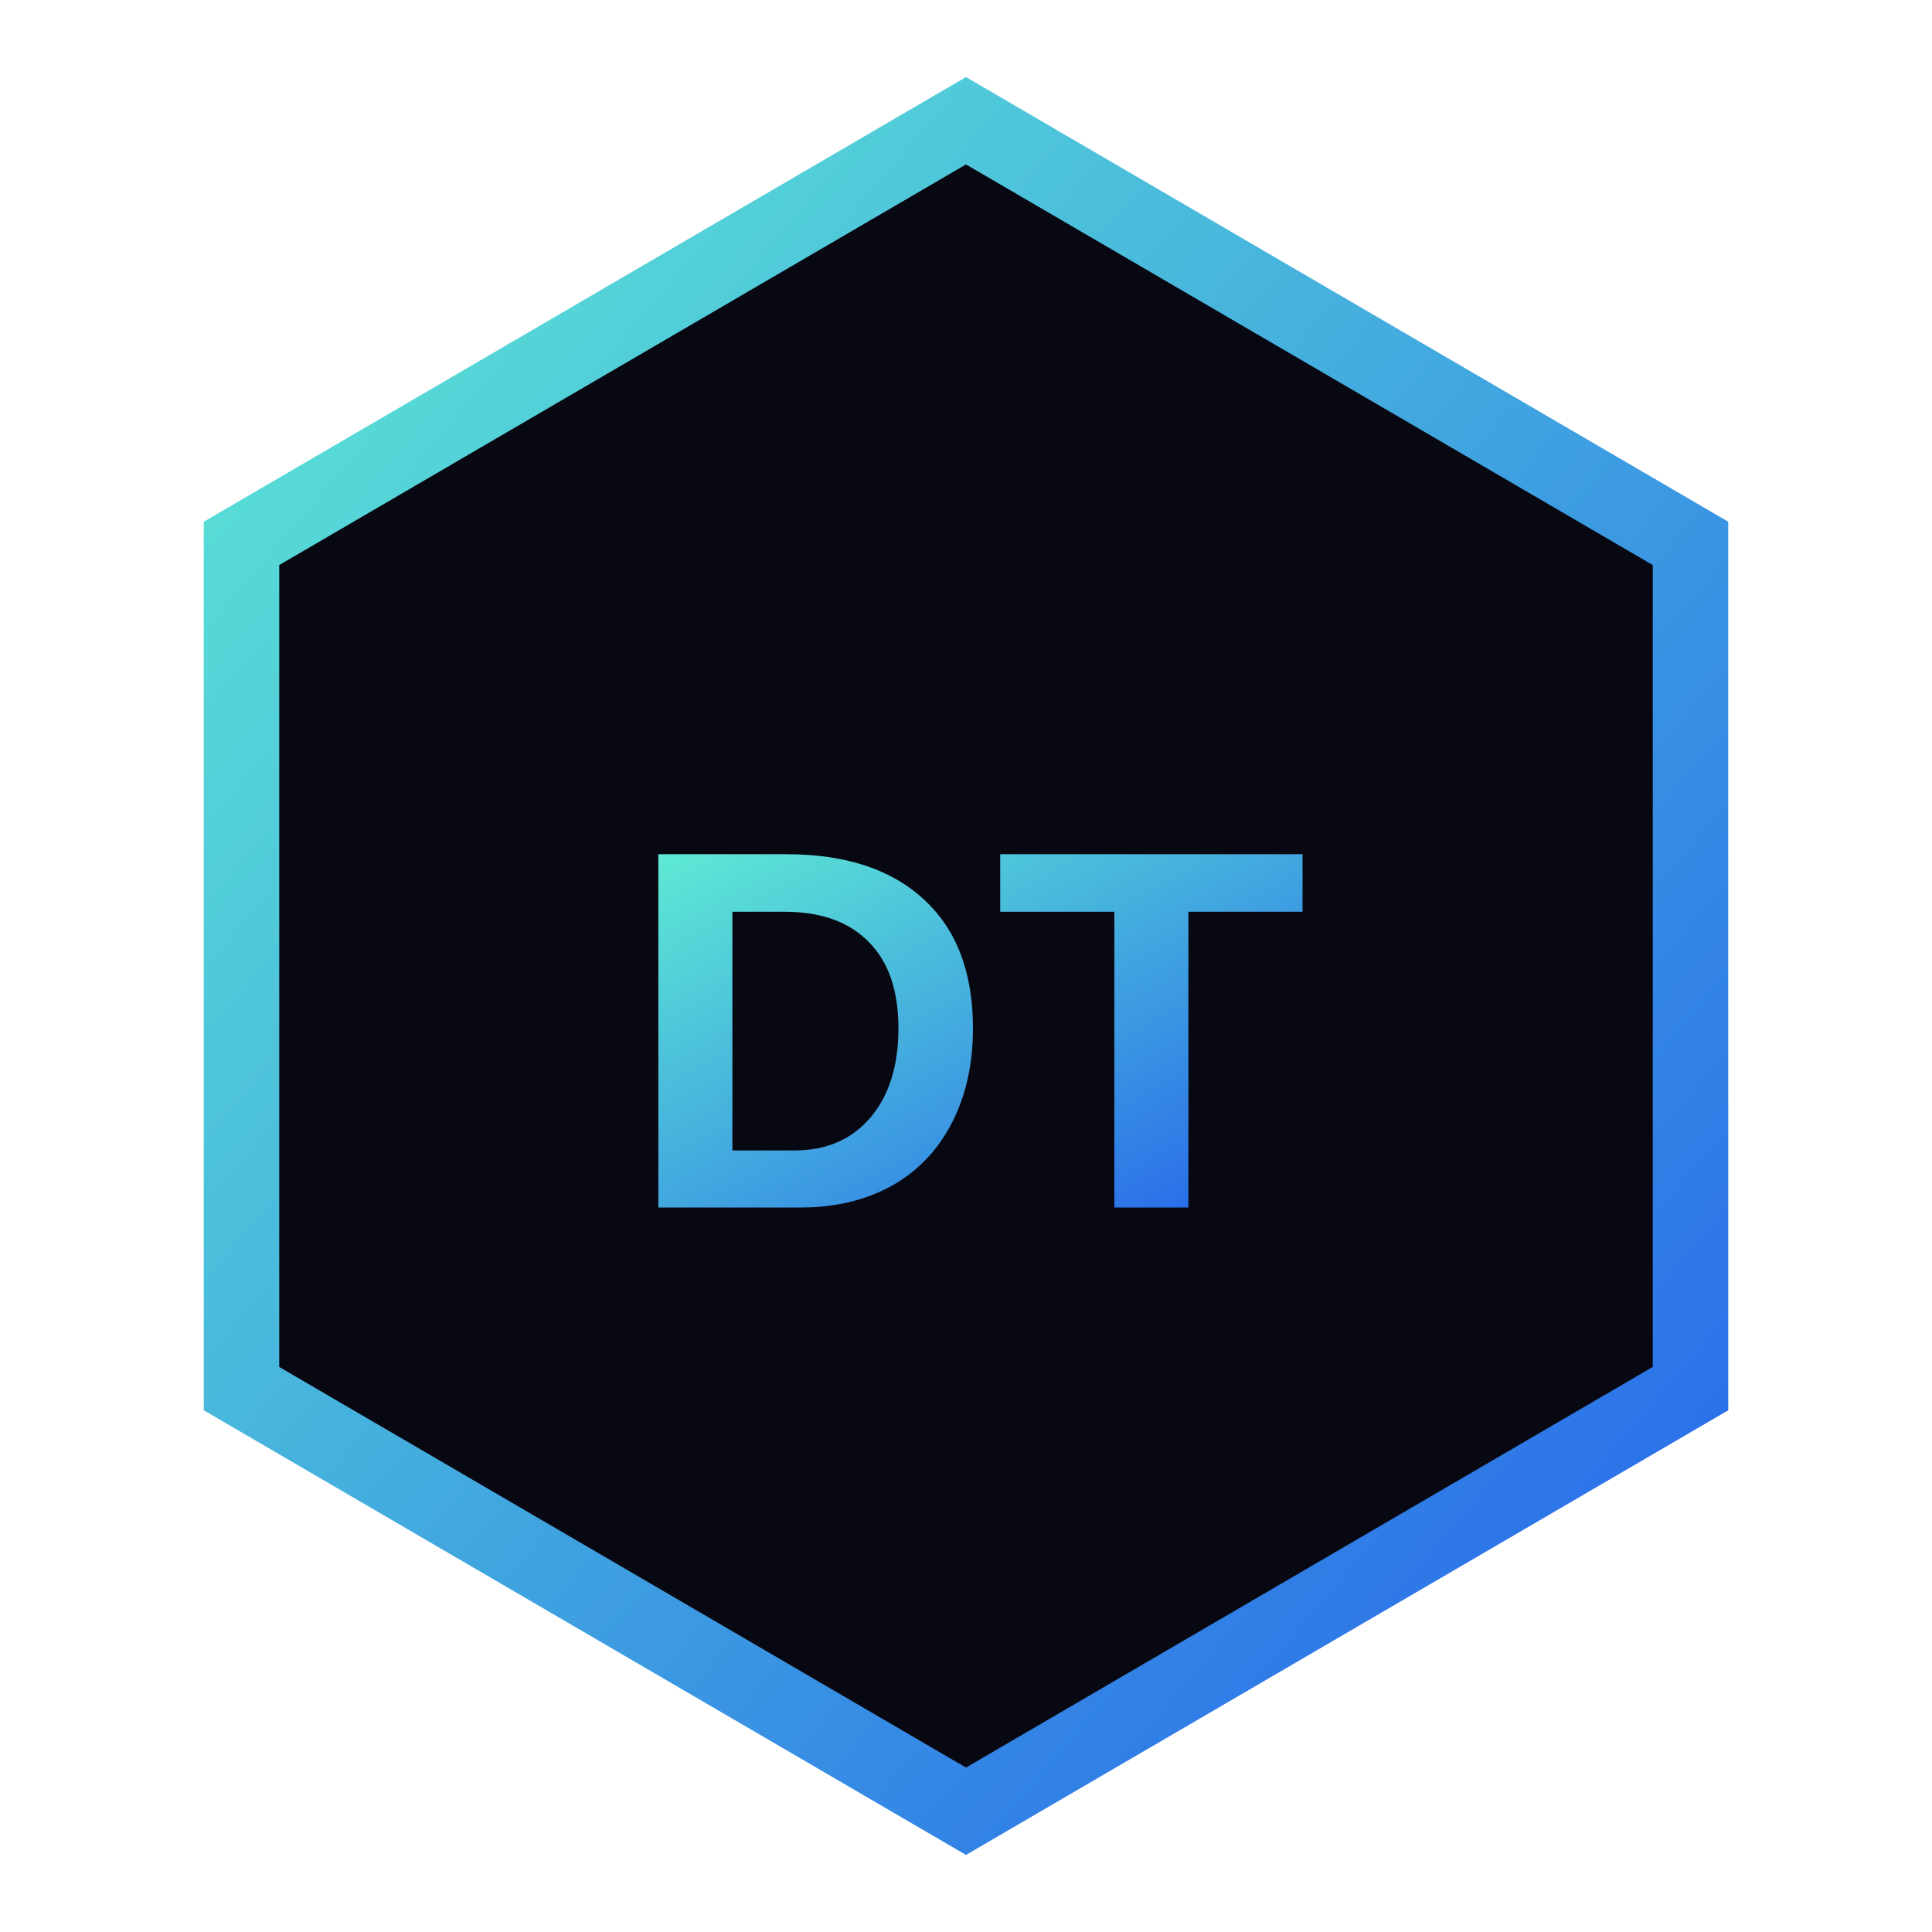
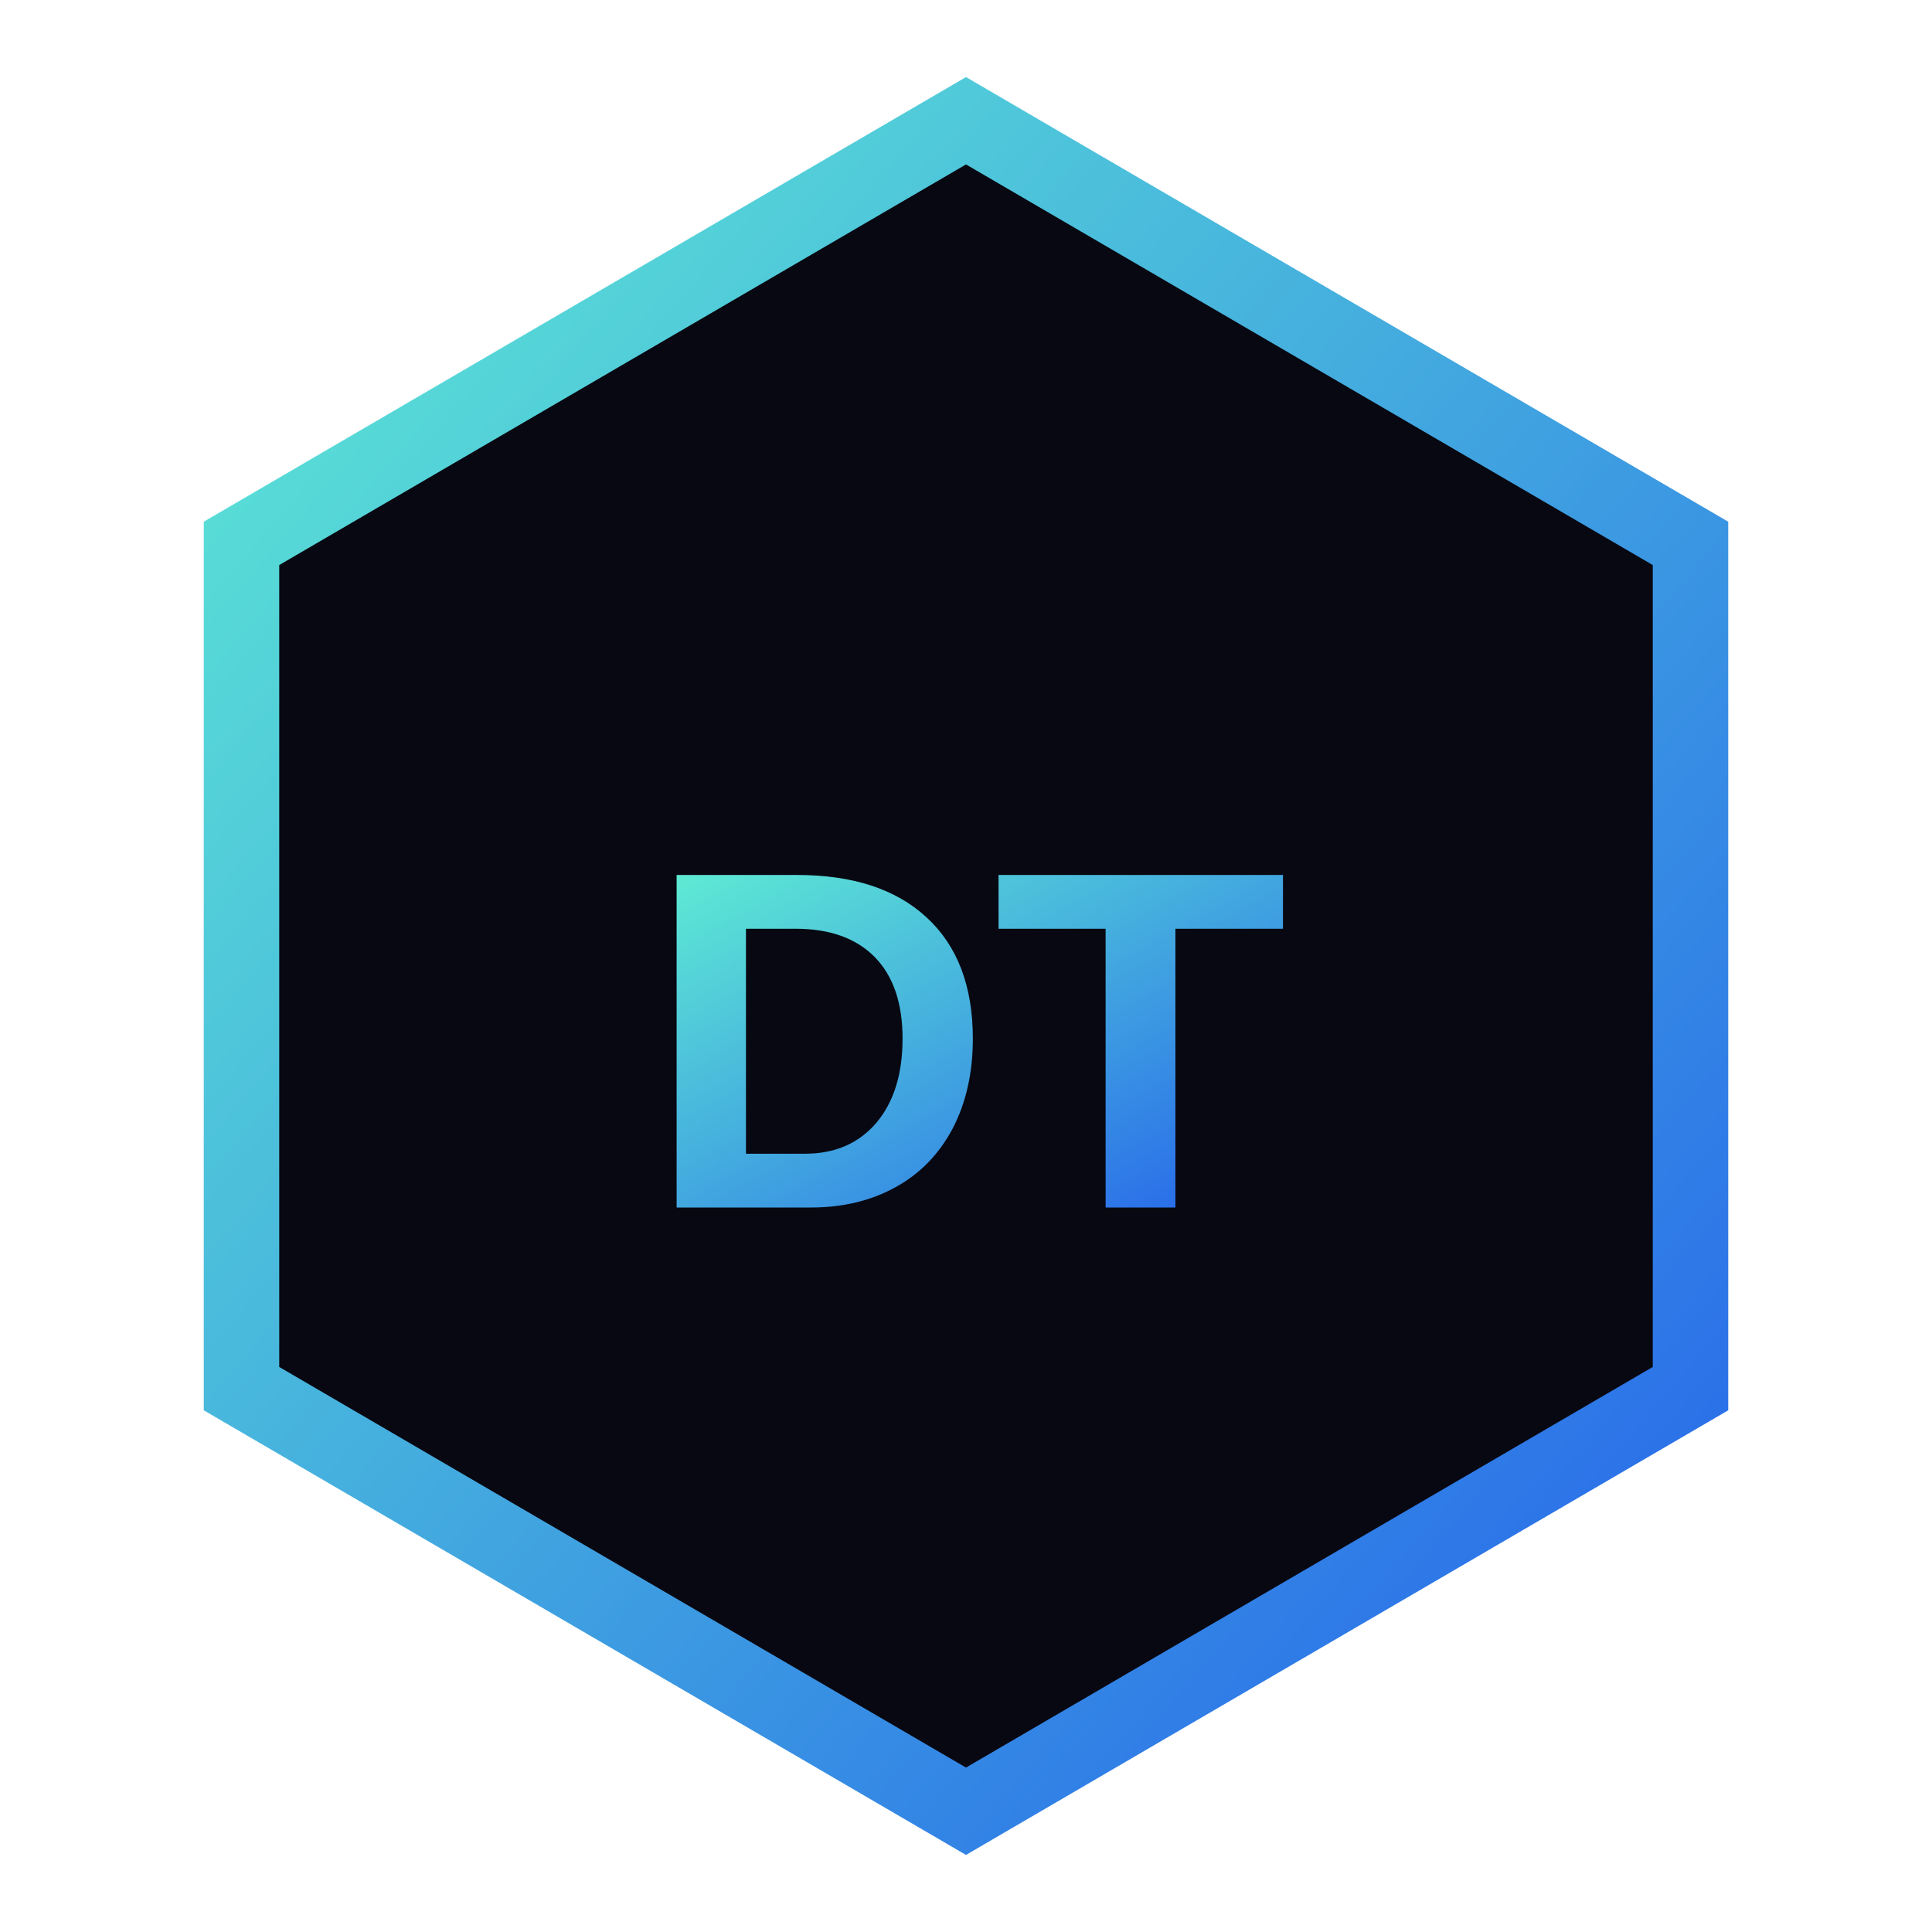
<svg xmlns="http://www.w3.org/2000/svg" viewBox="0 0 64 64">
  <defs>
    <linearGradient id="g" x1="0" y1="0" x2="1" y2="1">
-       <stop offset="0" stop-color="#5EEAD4" />
-       <stop offset="1" stop-color="#2563EB" />
+       <stop offset="0" stop-color="rgb(94,234,212)" />
+       <stop offset="1" stop-color="rgb(37,99,235)" />
    </linearGradient>
  </defs>
  <polygon points="32,4 56,18 56,46 32,60 8,46 8,18" fill="#080812" stroke="url(#g)" stroke-width="2.5" />
-   <text x="32" y="40" text-anchor="middle" font-family="Arial" font-weight="800" font-size="17" fill="url(#g)">DT</text>
+   <text x="32" y="40" text-anchor="middle" font-family="Arial" font-weight="800" font-size="16" fill="url(#g)">DT</text>
</svg>
